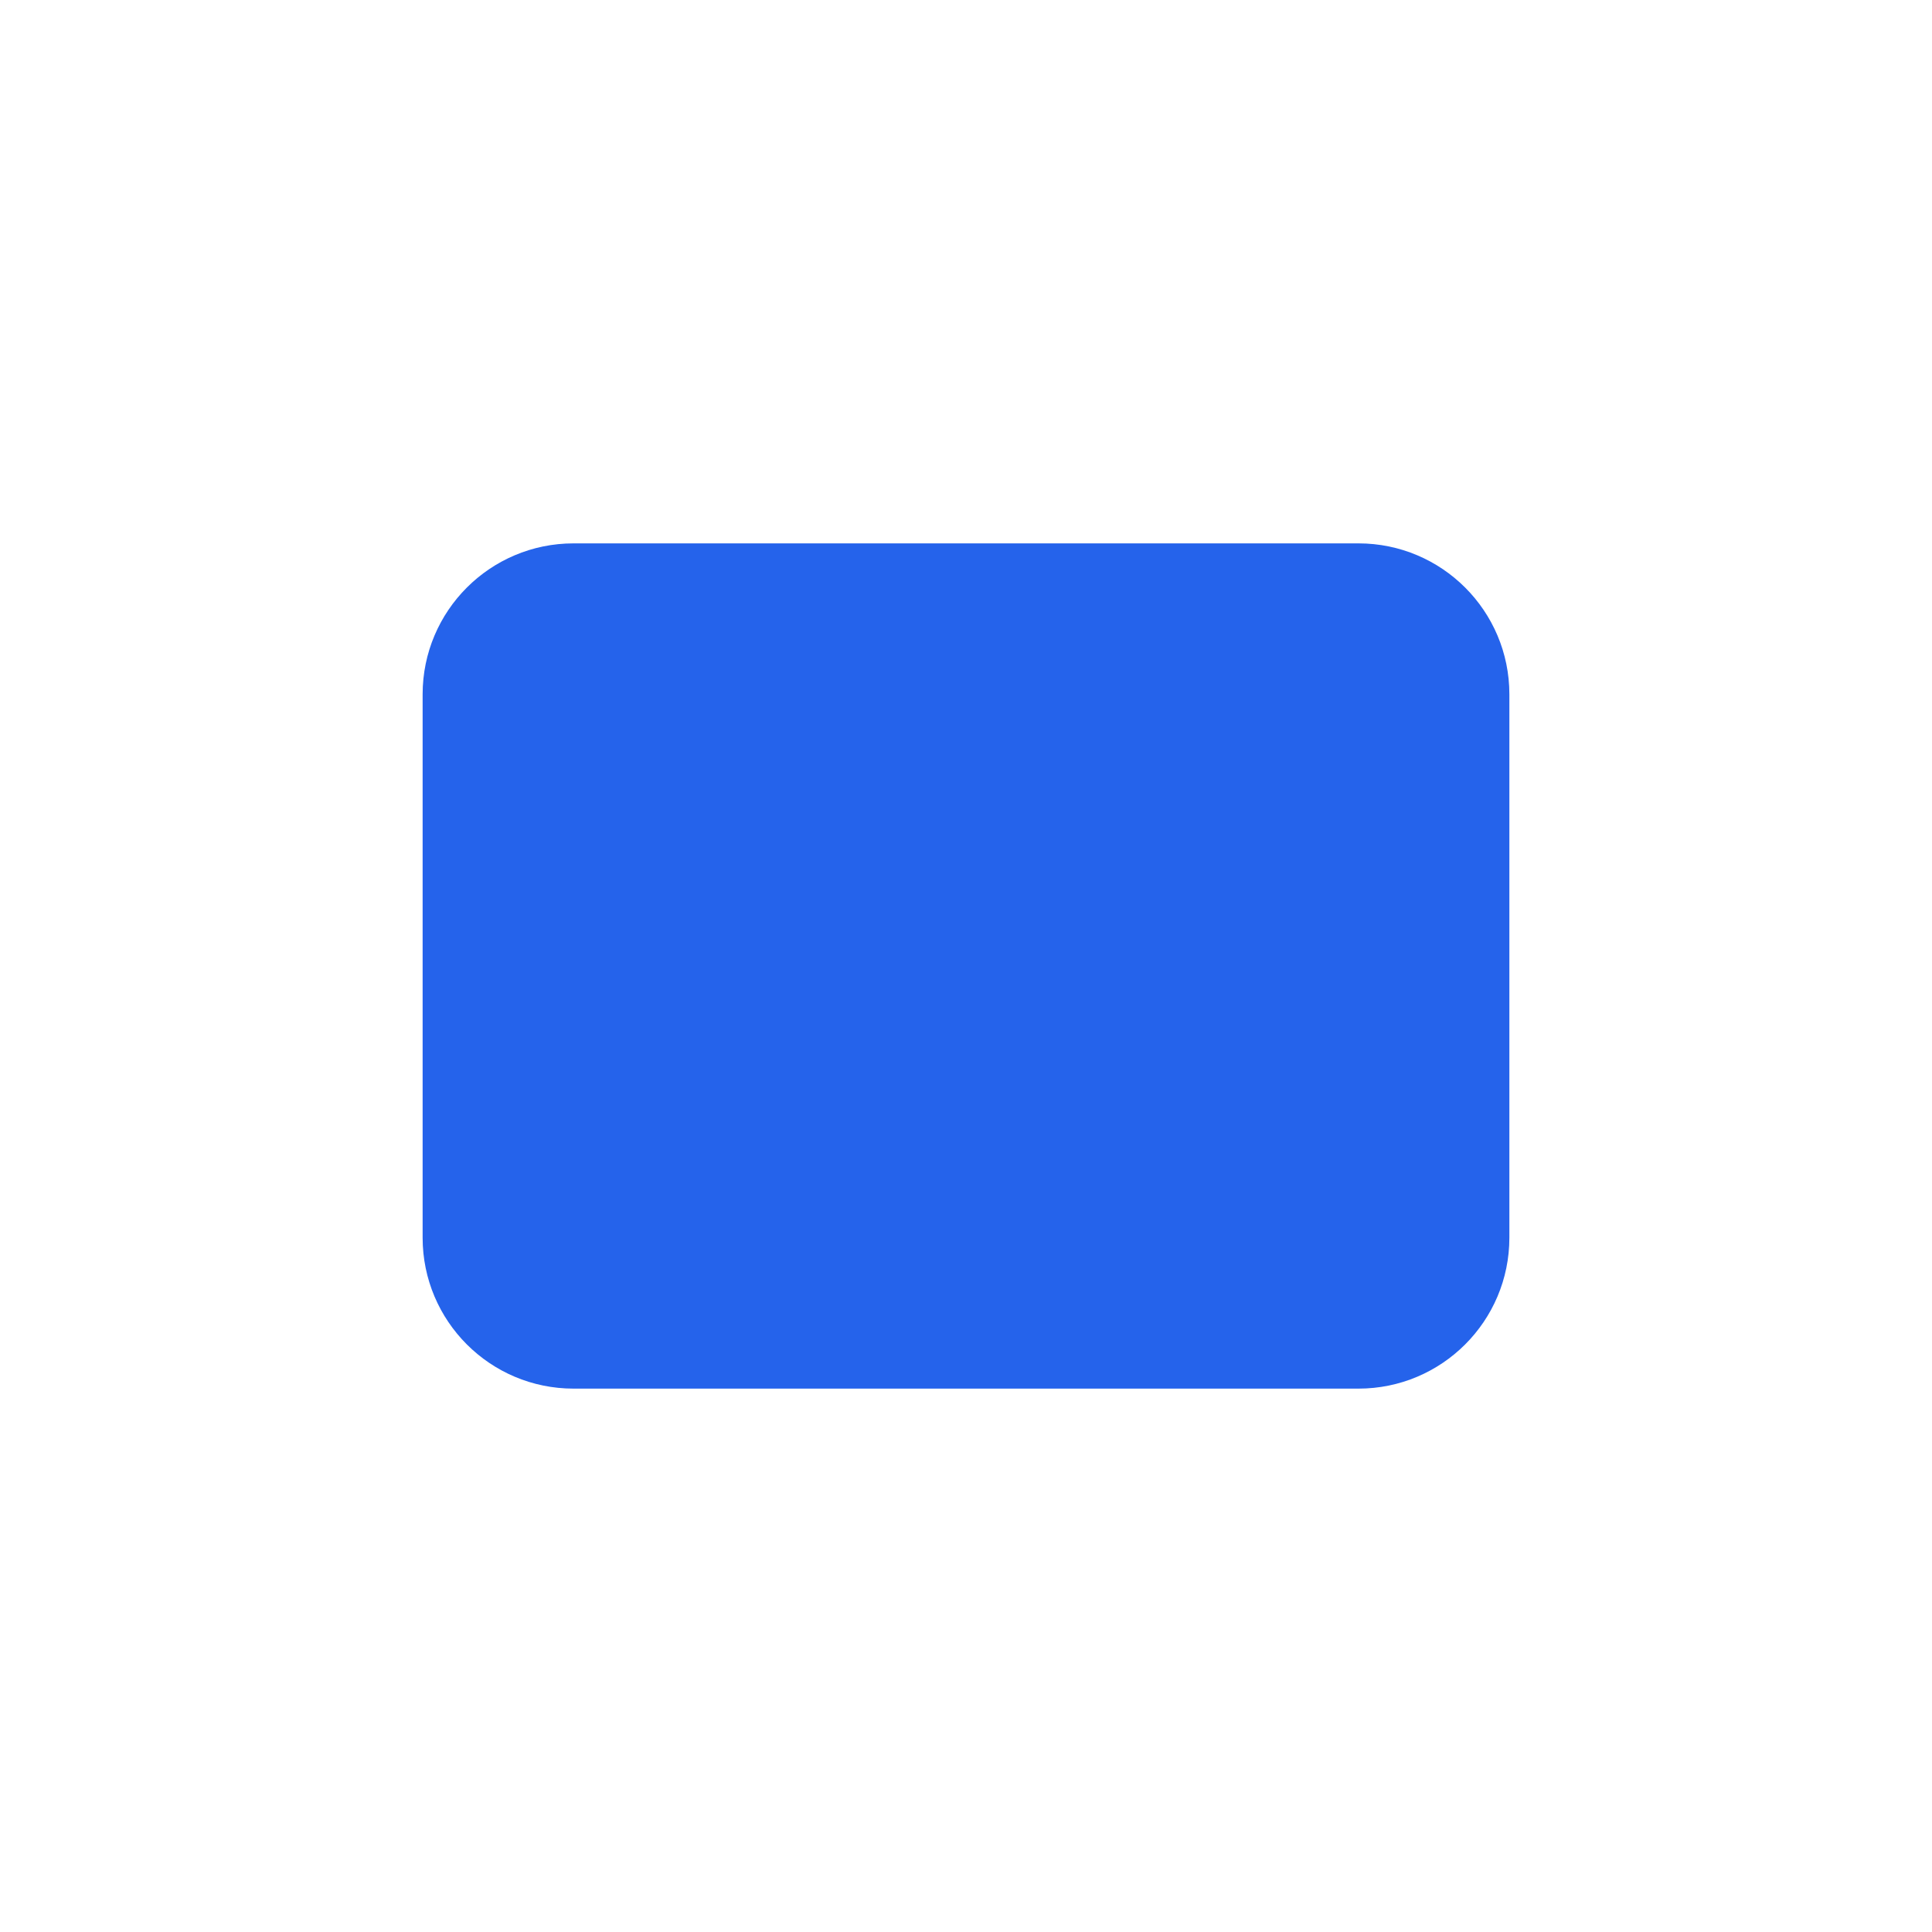
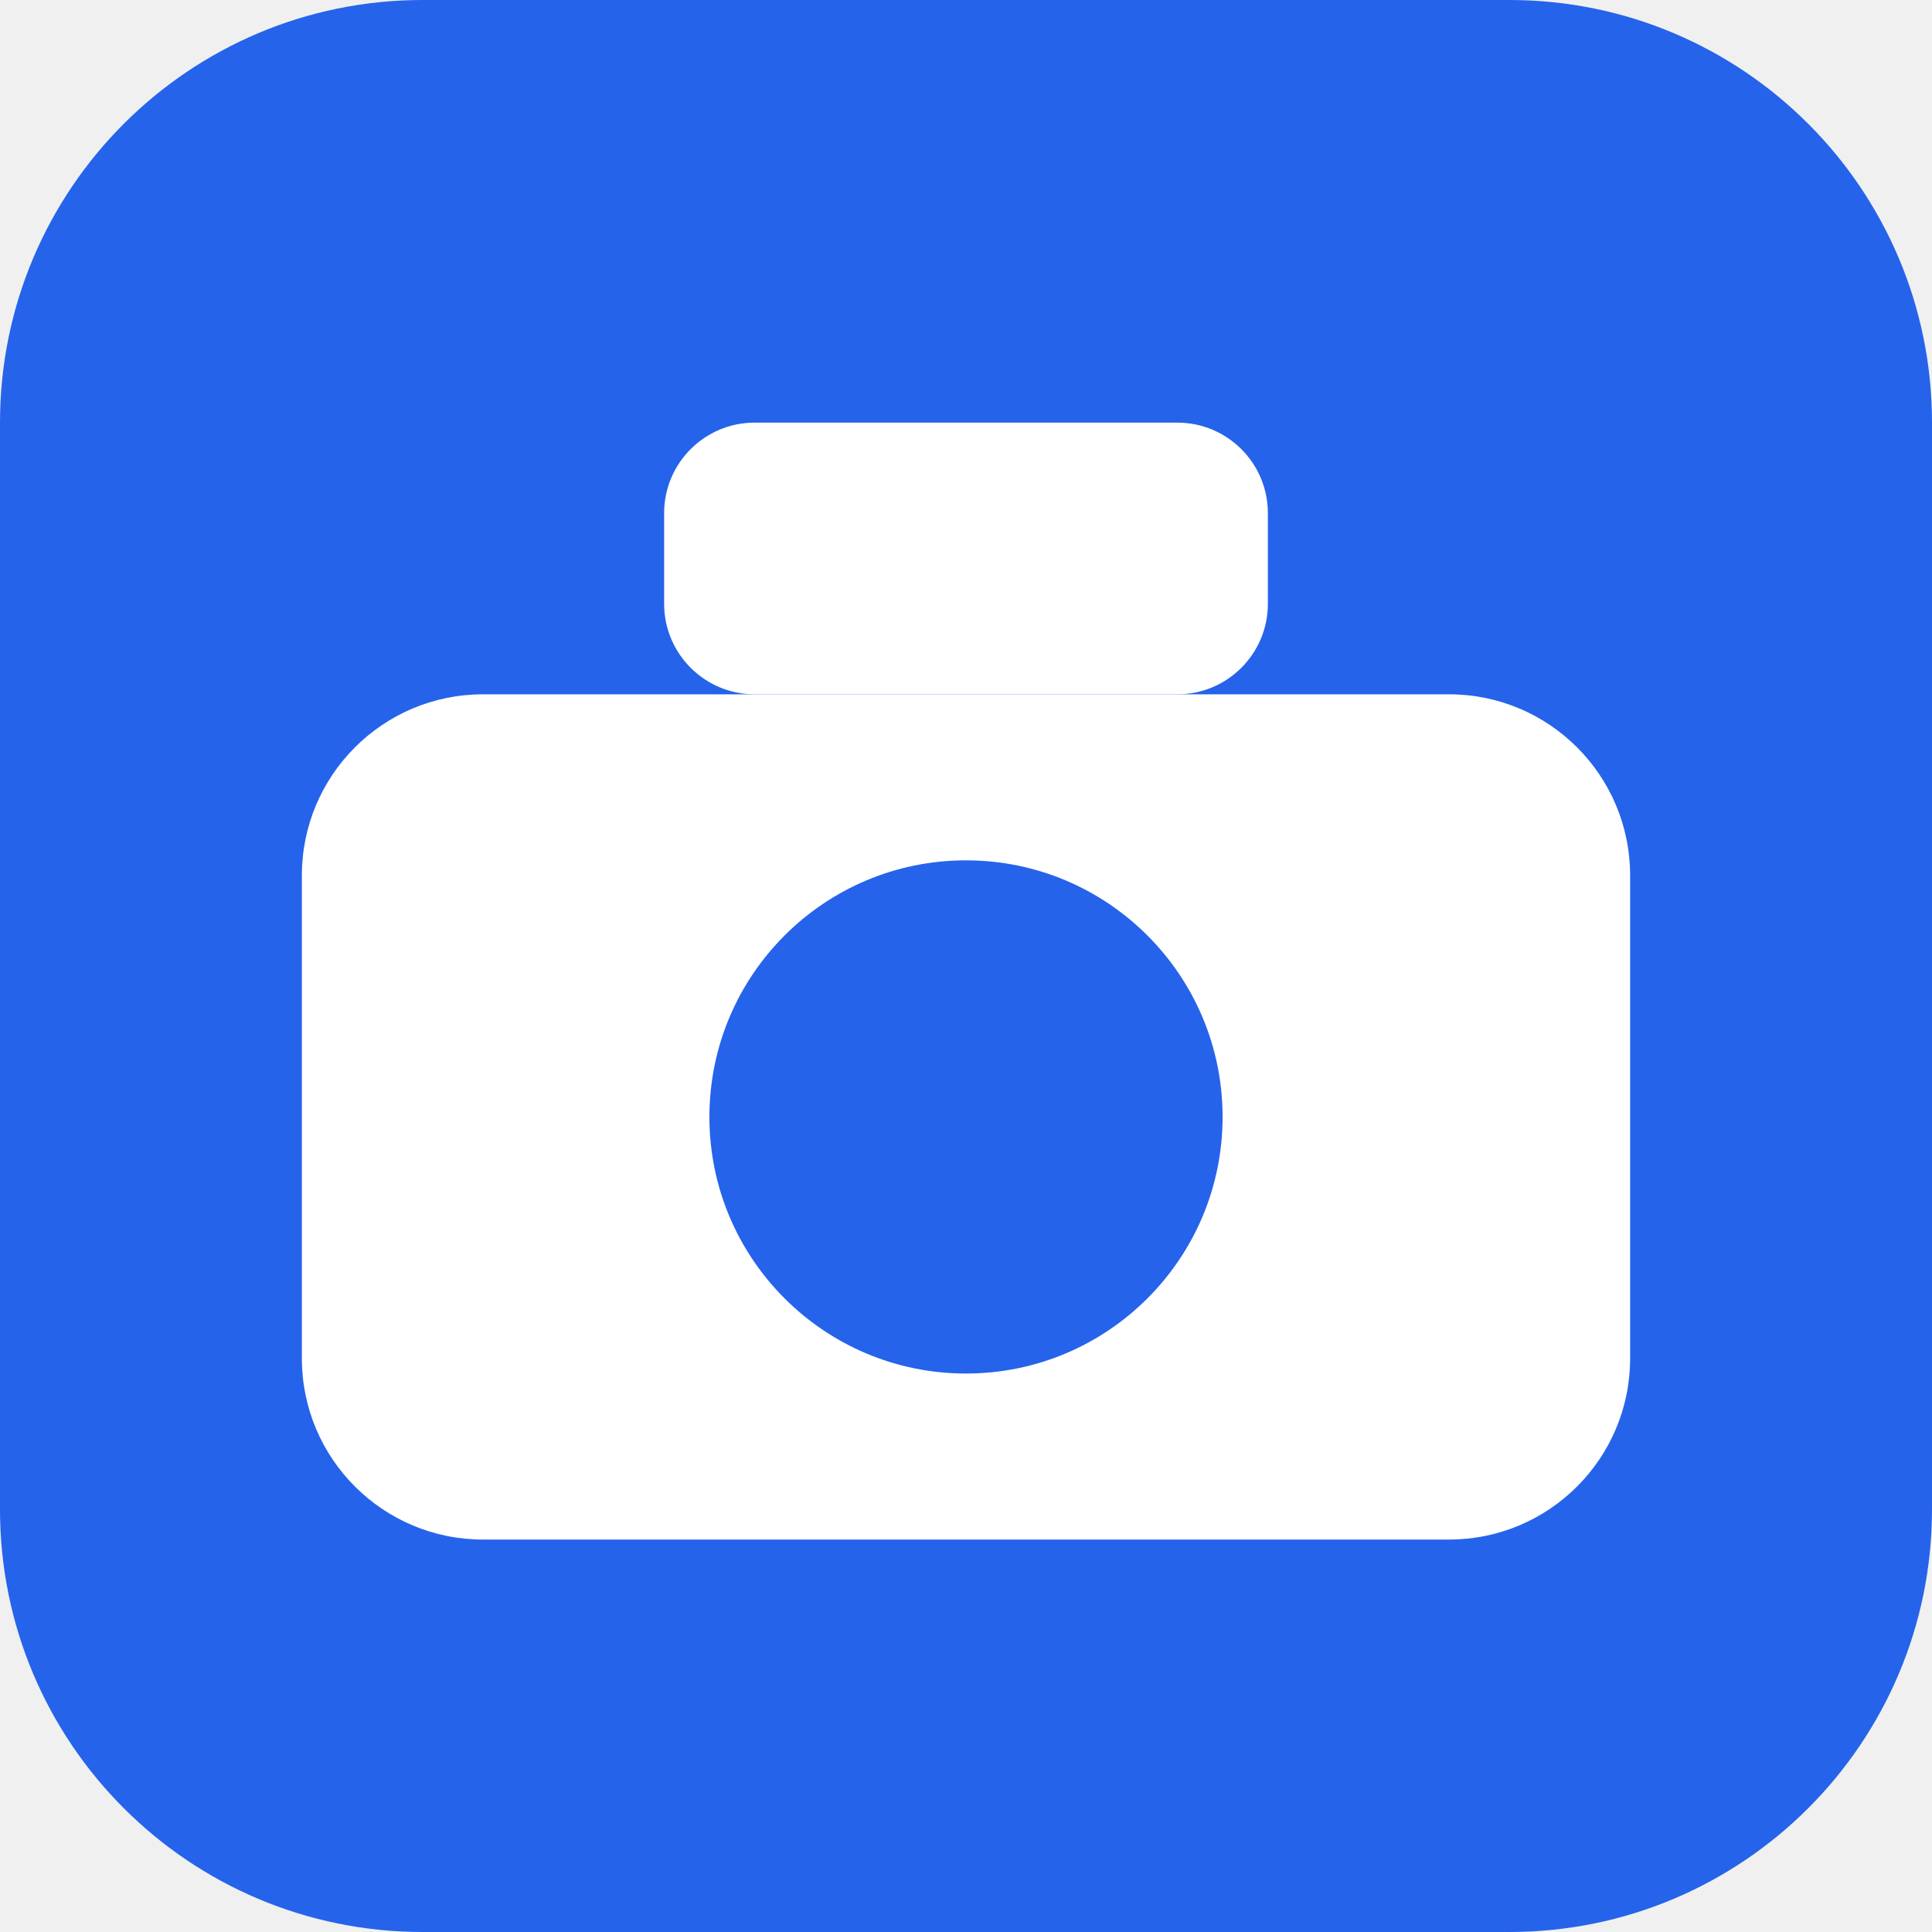
<svg xmlns="http://www.w3.org/2000/svg" viewBox="0 0 32 32" role="img" aria-label="Call Preflight">
-   <rect width="32" height="32" fill="#ffffff" />
-   <rect x="7" y="9" width="18" height="14" rx="2.5" fill="#2563eb" />
+   <rect width="32" height="32" rx="7" fill="#2563eb" />
+   <rect x="11" y="7" width="10" height="4.5" rx="1.5" fill="#ffffff" />
+   <rect x="5" y="11.5" width="22" height="14" rx="3" fill="#ffffff" />
+   <circle cx="16" cy="18.5" r="4.25" fill="#2563eb" />
</svg>
